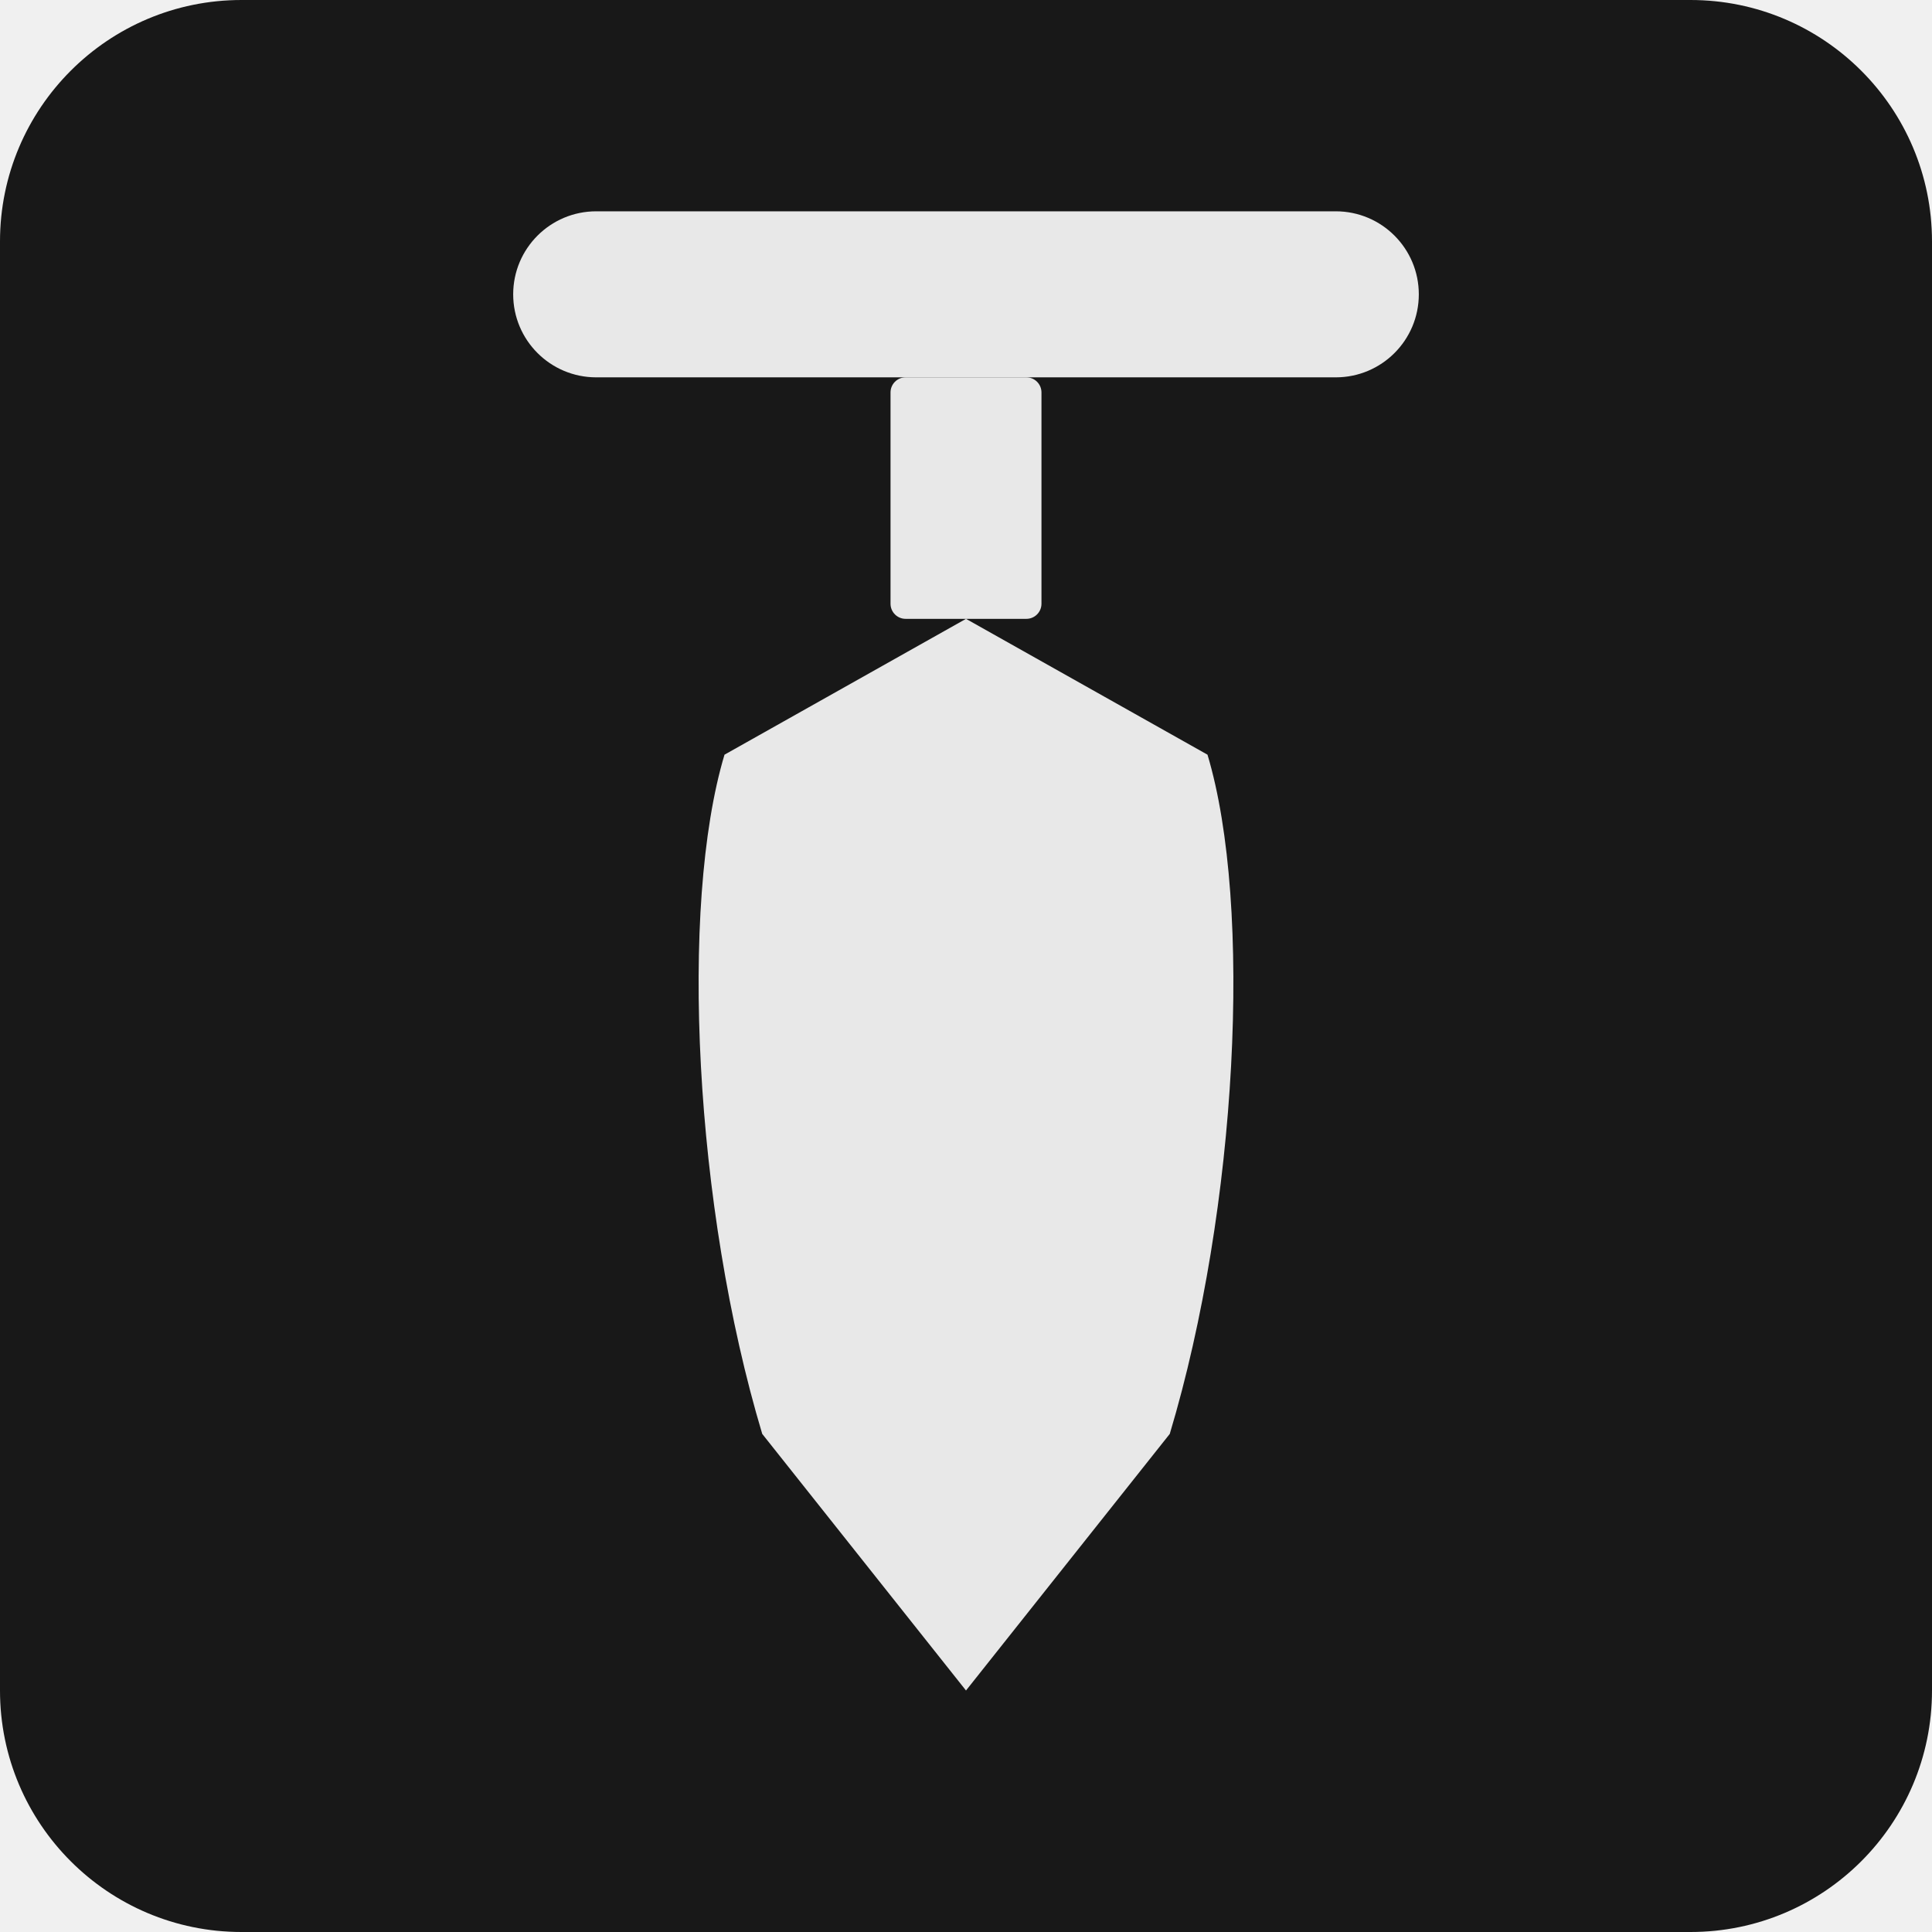
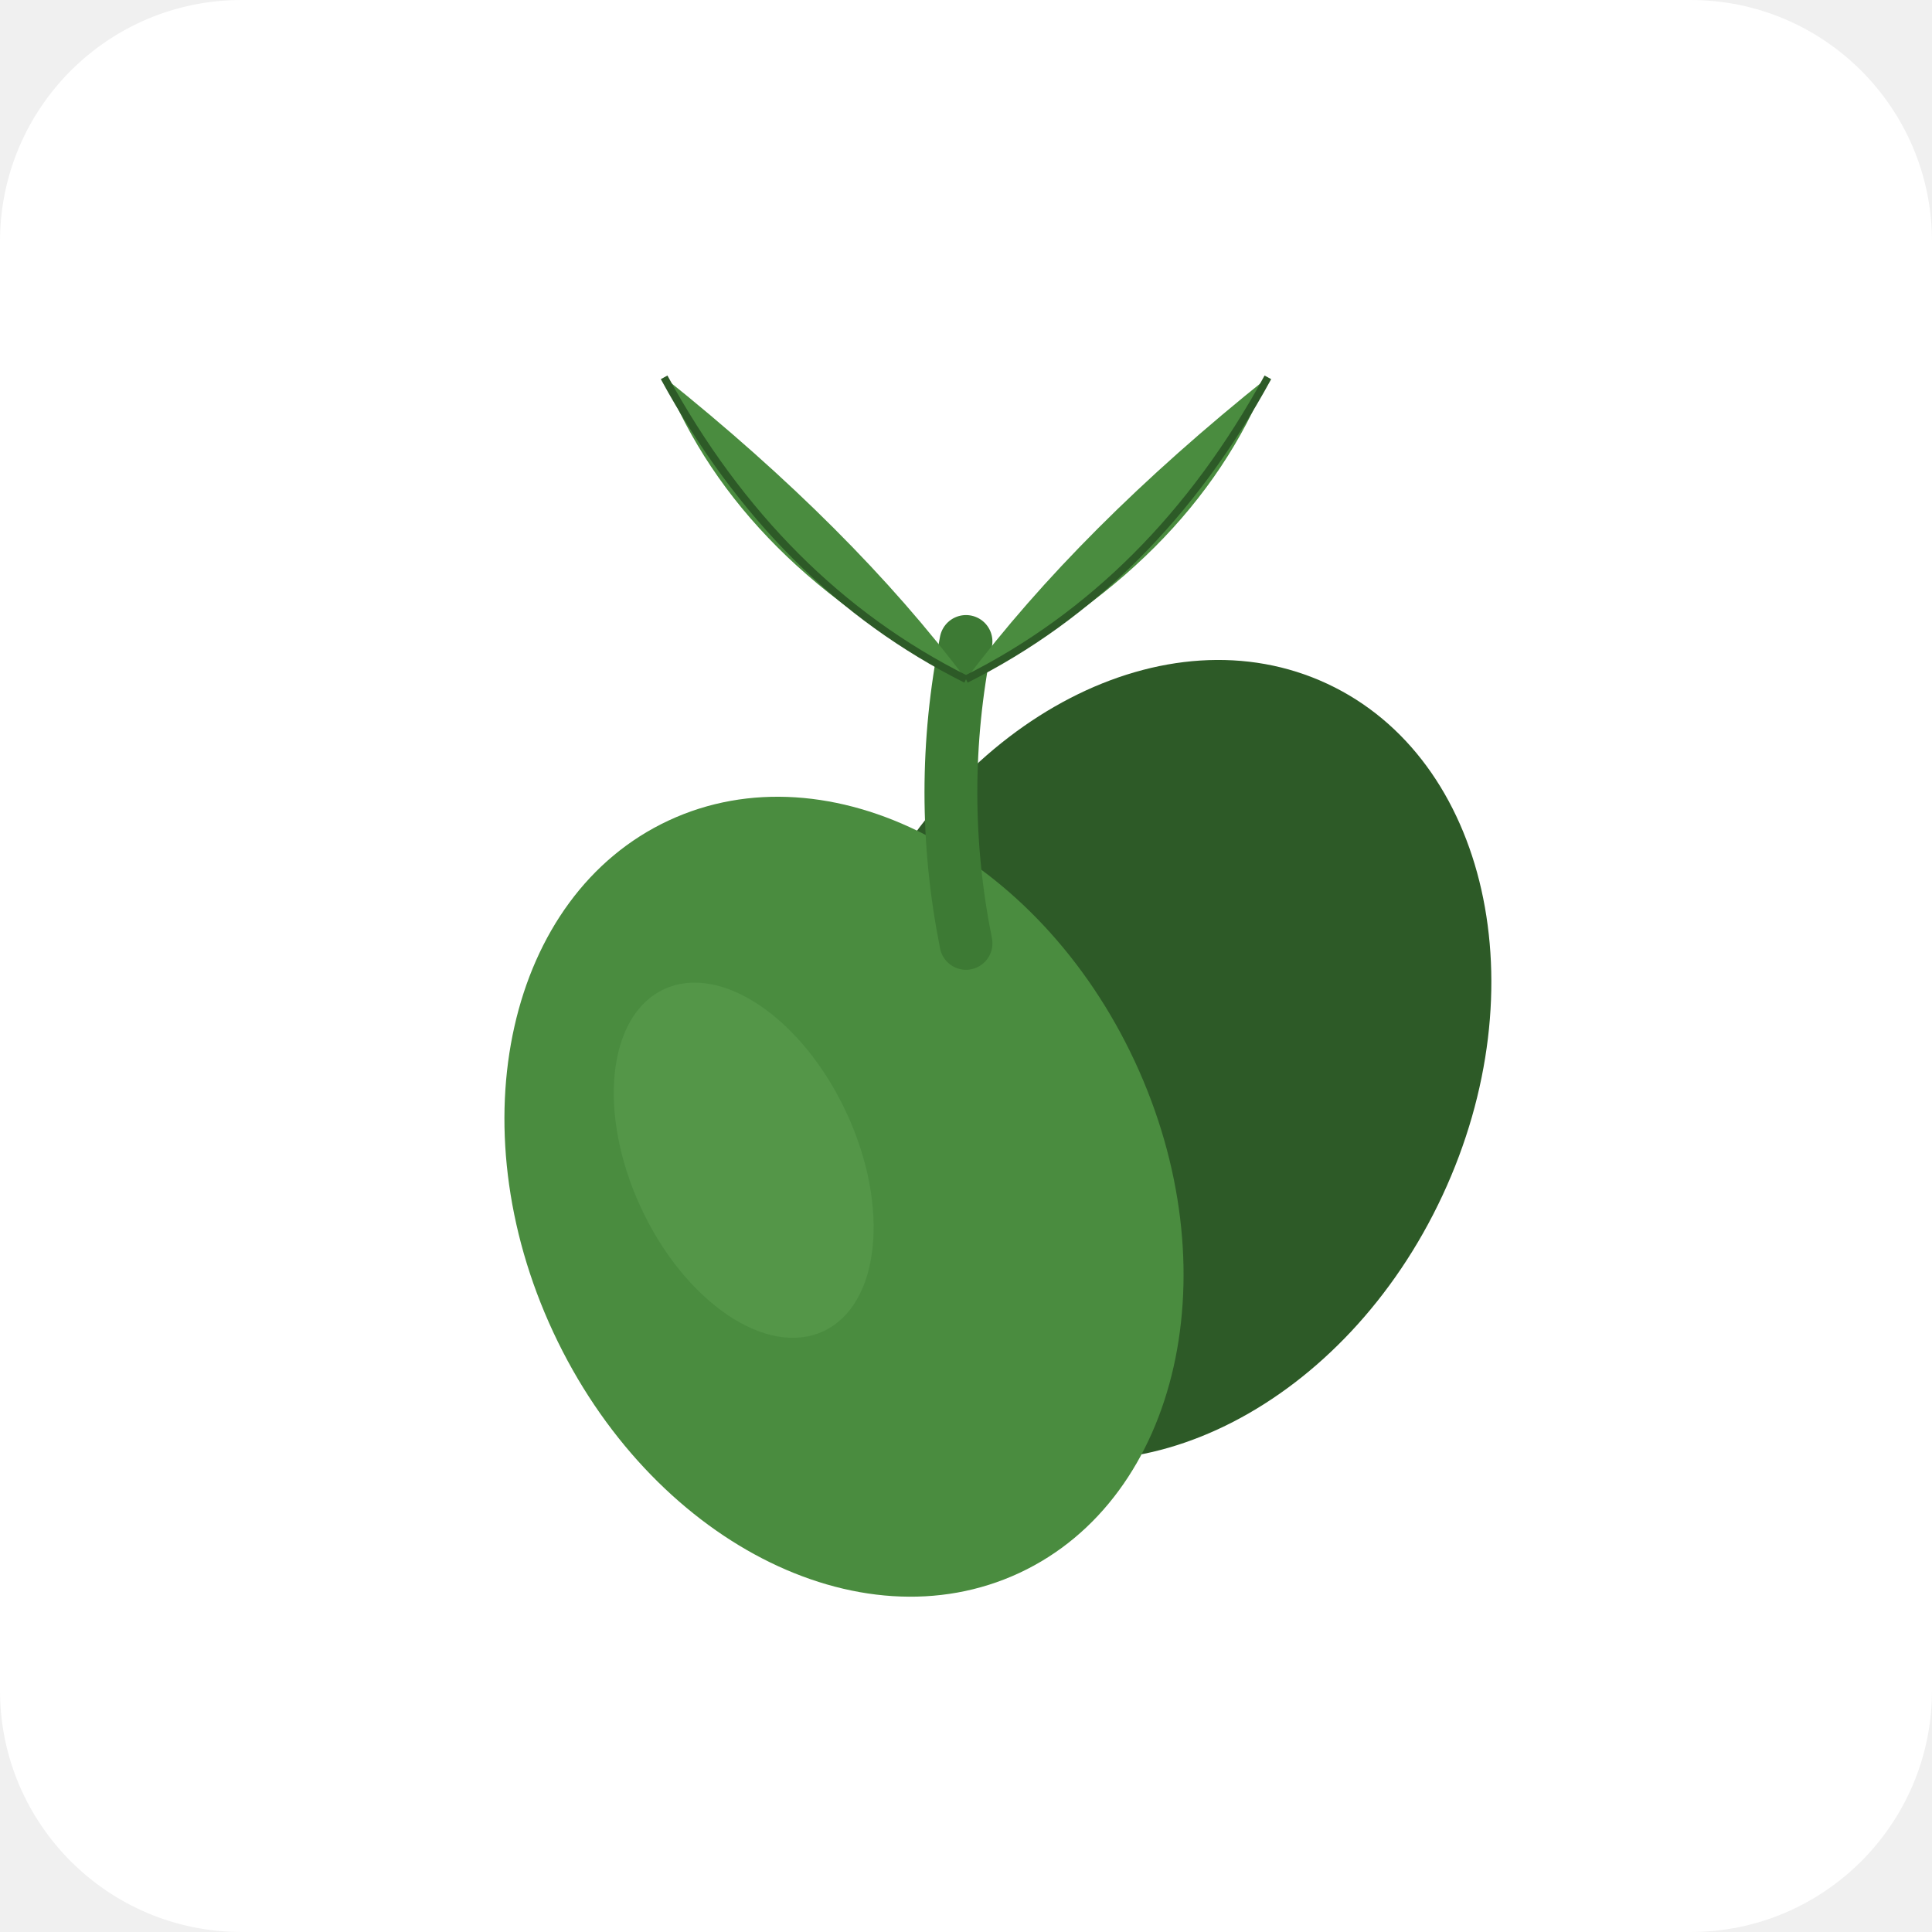
<svg xmlns="http://www.w3.org/2000/svg" viewBox="0 0 512 512">
-   <rect width="512" height="512" rx="64" fill="#181818" />
-   <rect x="136" y="56" width="240" height="44" rx="22" fill="#e8e8e8" />
-   <rect x="236" y="100" width="40" height="64" rx="4" fill="#e8e8e8" />
-   <path d="M256 164 L320 200 C332 240 328 320 310 380 L256 448 L202 380 C184 320 180 240 192 200 Z" fill="#e8e8e8" />
+   <rect width="512" height="512" rx="64" fill="#ffffff" />
+   <g transform="translate(256, 280)">
+     <ellipse cx="45" cy="-20" rx="85" ry="110" transform="rotate(25)" fill="#2d5a27" />
+     <ellipse cx="-45" cy="20" rx="85" ry="110" transform="rotate(-25)" fill="#4a8c3f" />
+     <ellipse cx="-65" cy="0" rx="30" ry="50" transform="rotate(-25)" fill="#5a9c4f" opacity="0.6" />
+   </g>
+   <g transform="translate(256, 170)">
+     <path d="M0 80 Q-8 40 0 0" stroke="#3d7a34" stroke-width="14" fill="none" stroke-linecap="round" />
+     <path d="M0 10 Q-60 -20 -80 -70 Q-30 -30 0 10" fill="#4a8c3f" />
+     <path d="M0 10 Q-50 -15 -80 -70" stroke="#2d5a27" stroke-width="2" fill="none" />
+     <path d="M0 10 Q60 -20 80 -70 Q30 -30 0 10" fill="#4a8c3f" />
+     <path d="M0 10 Q50 -15 80 -70" stroke="#2d5a27" stroke-width="2" fill="none" />
+   </g>
</svg>
